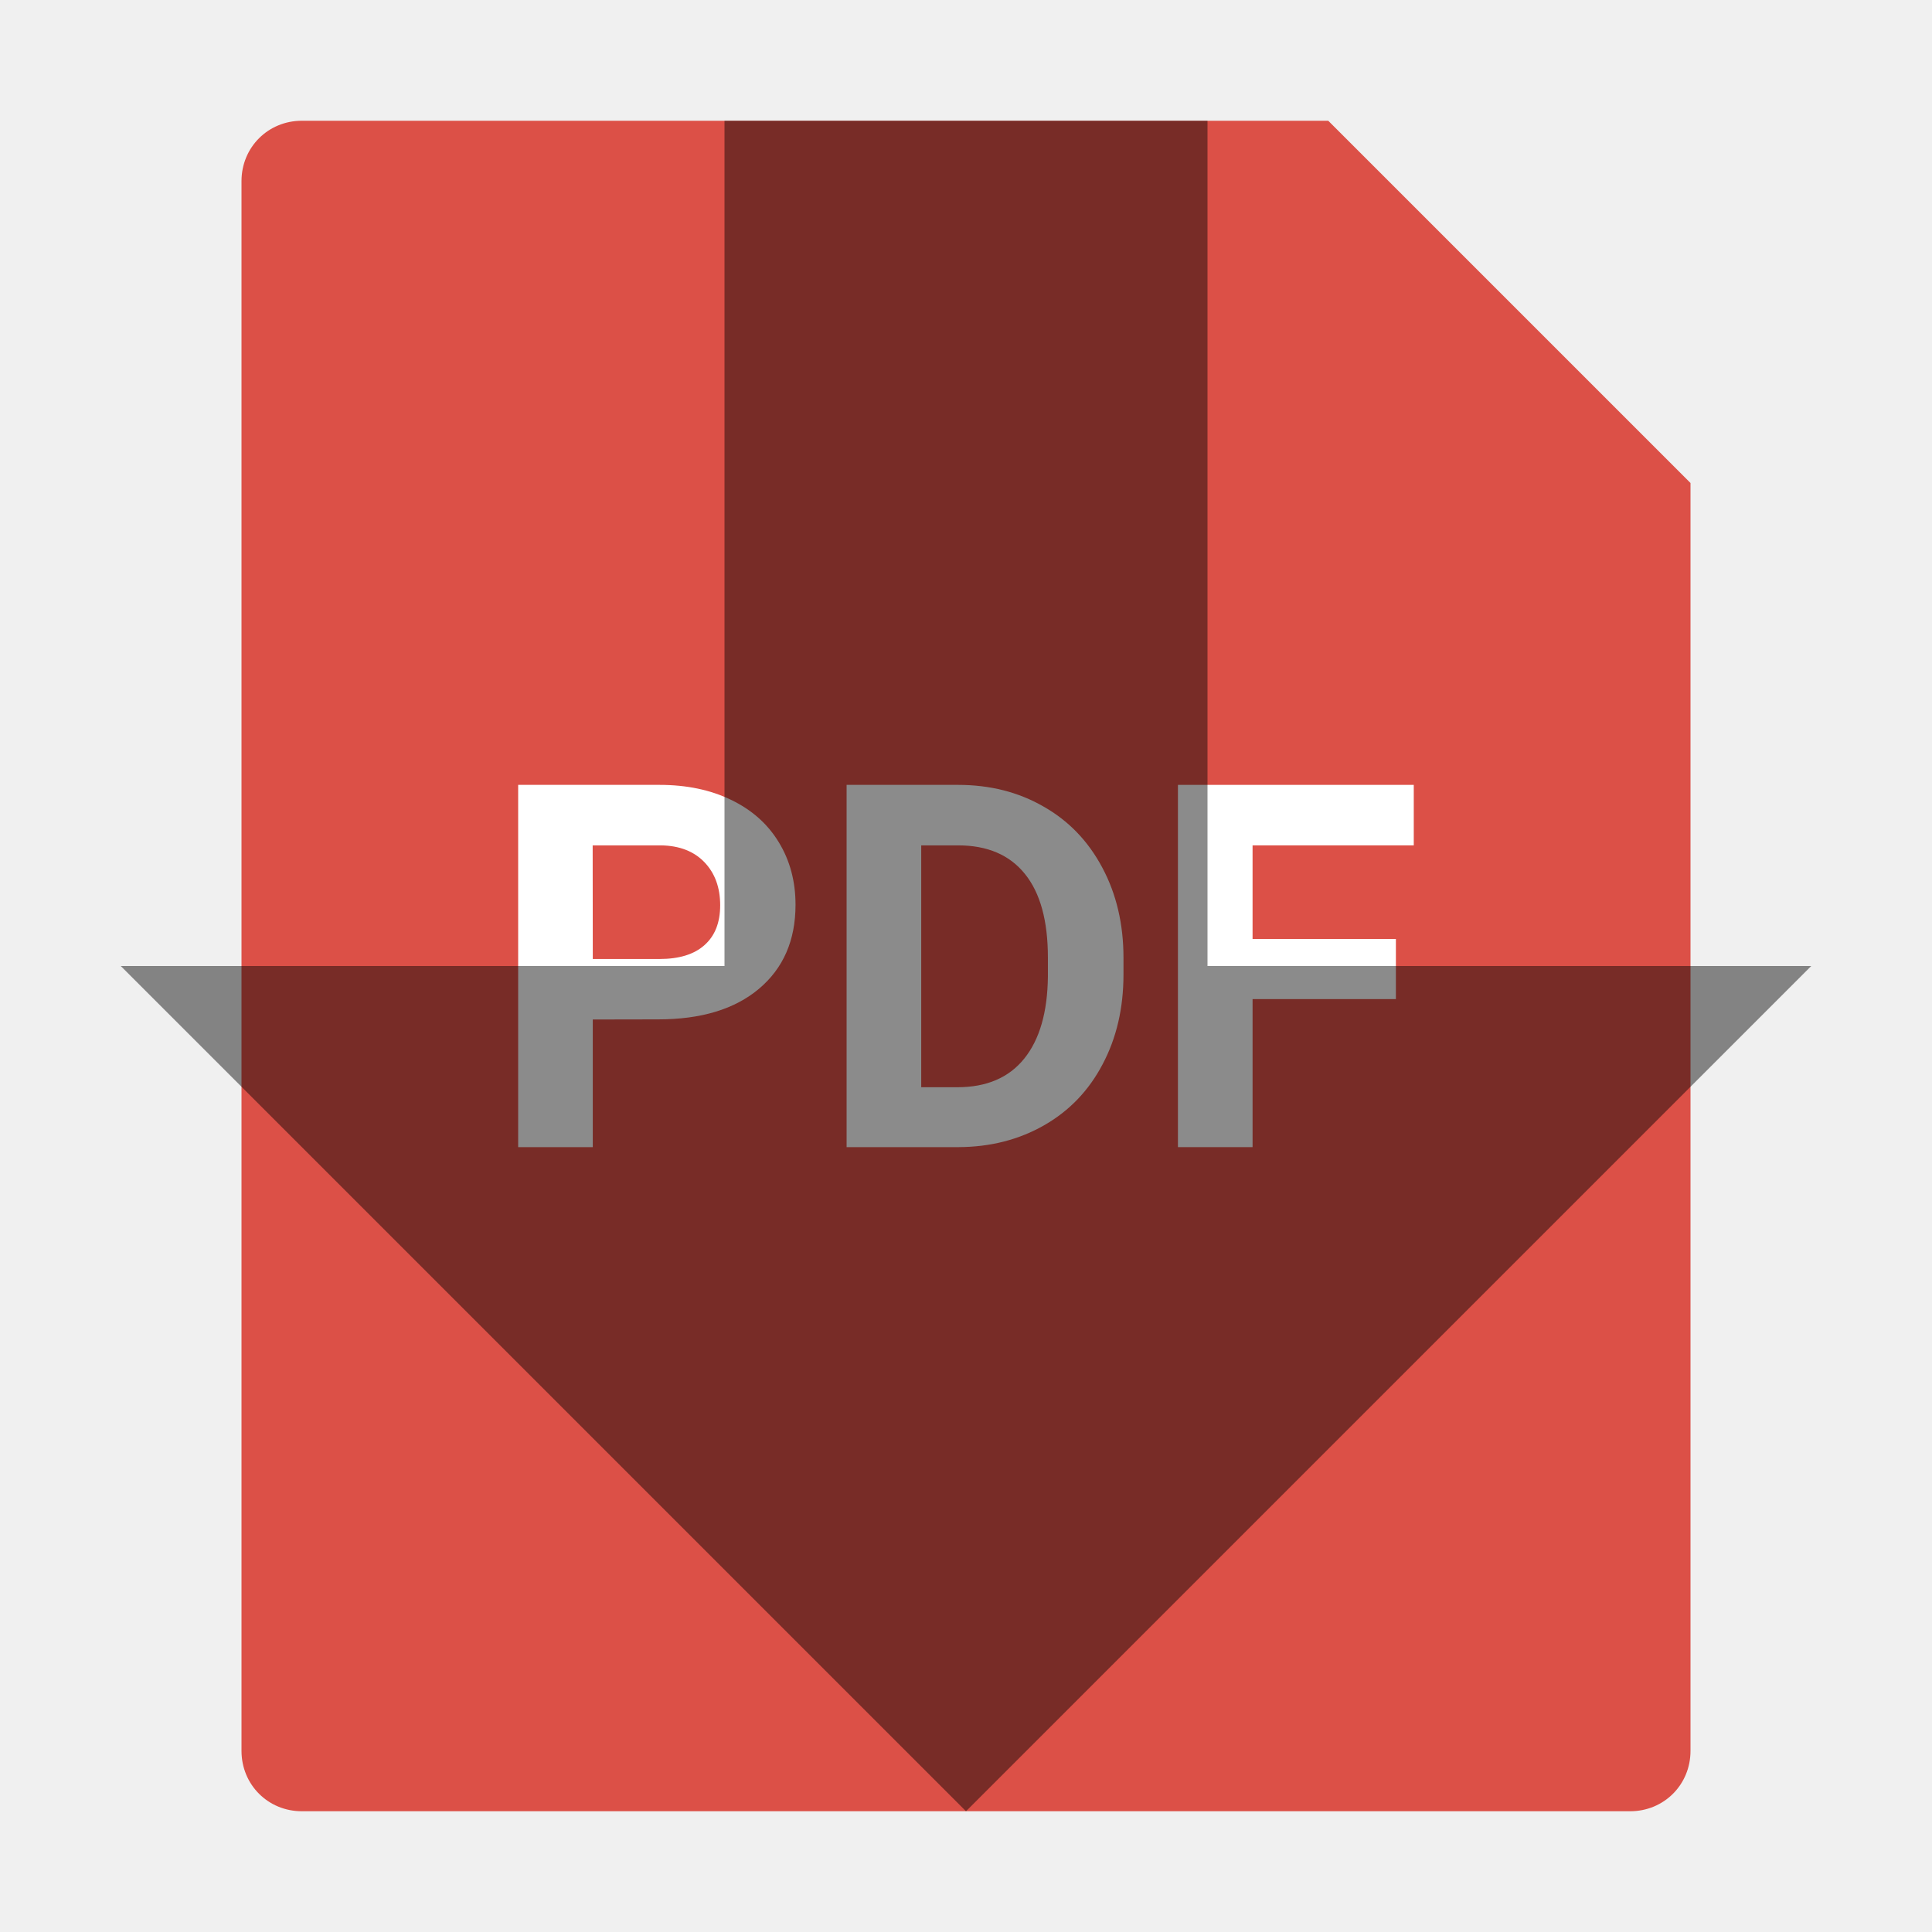
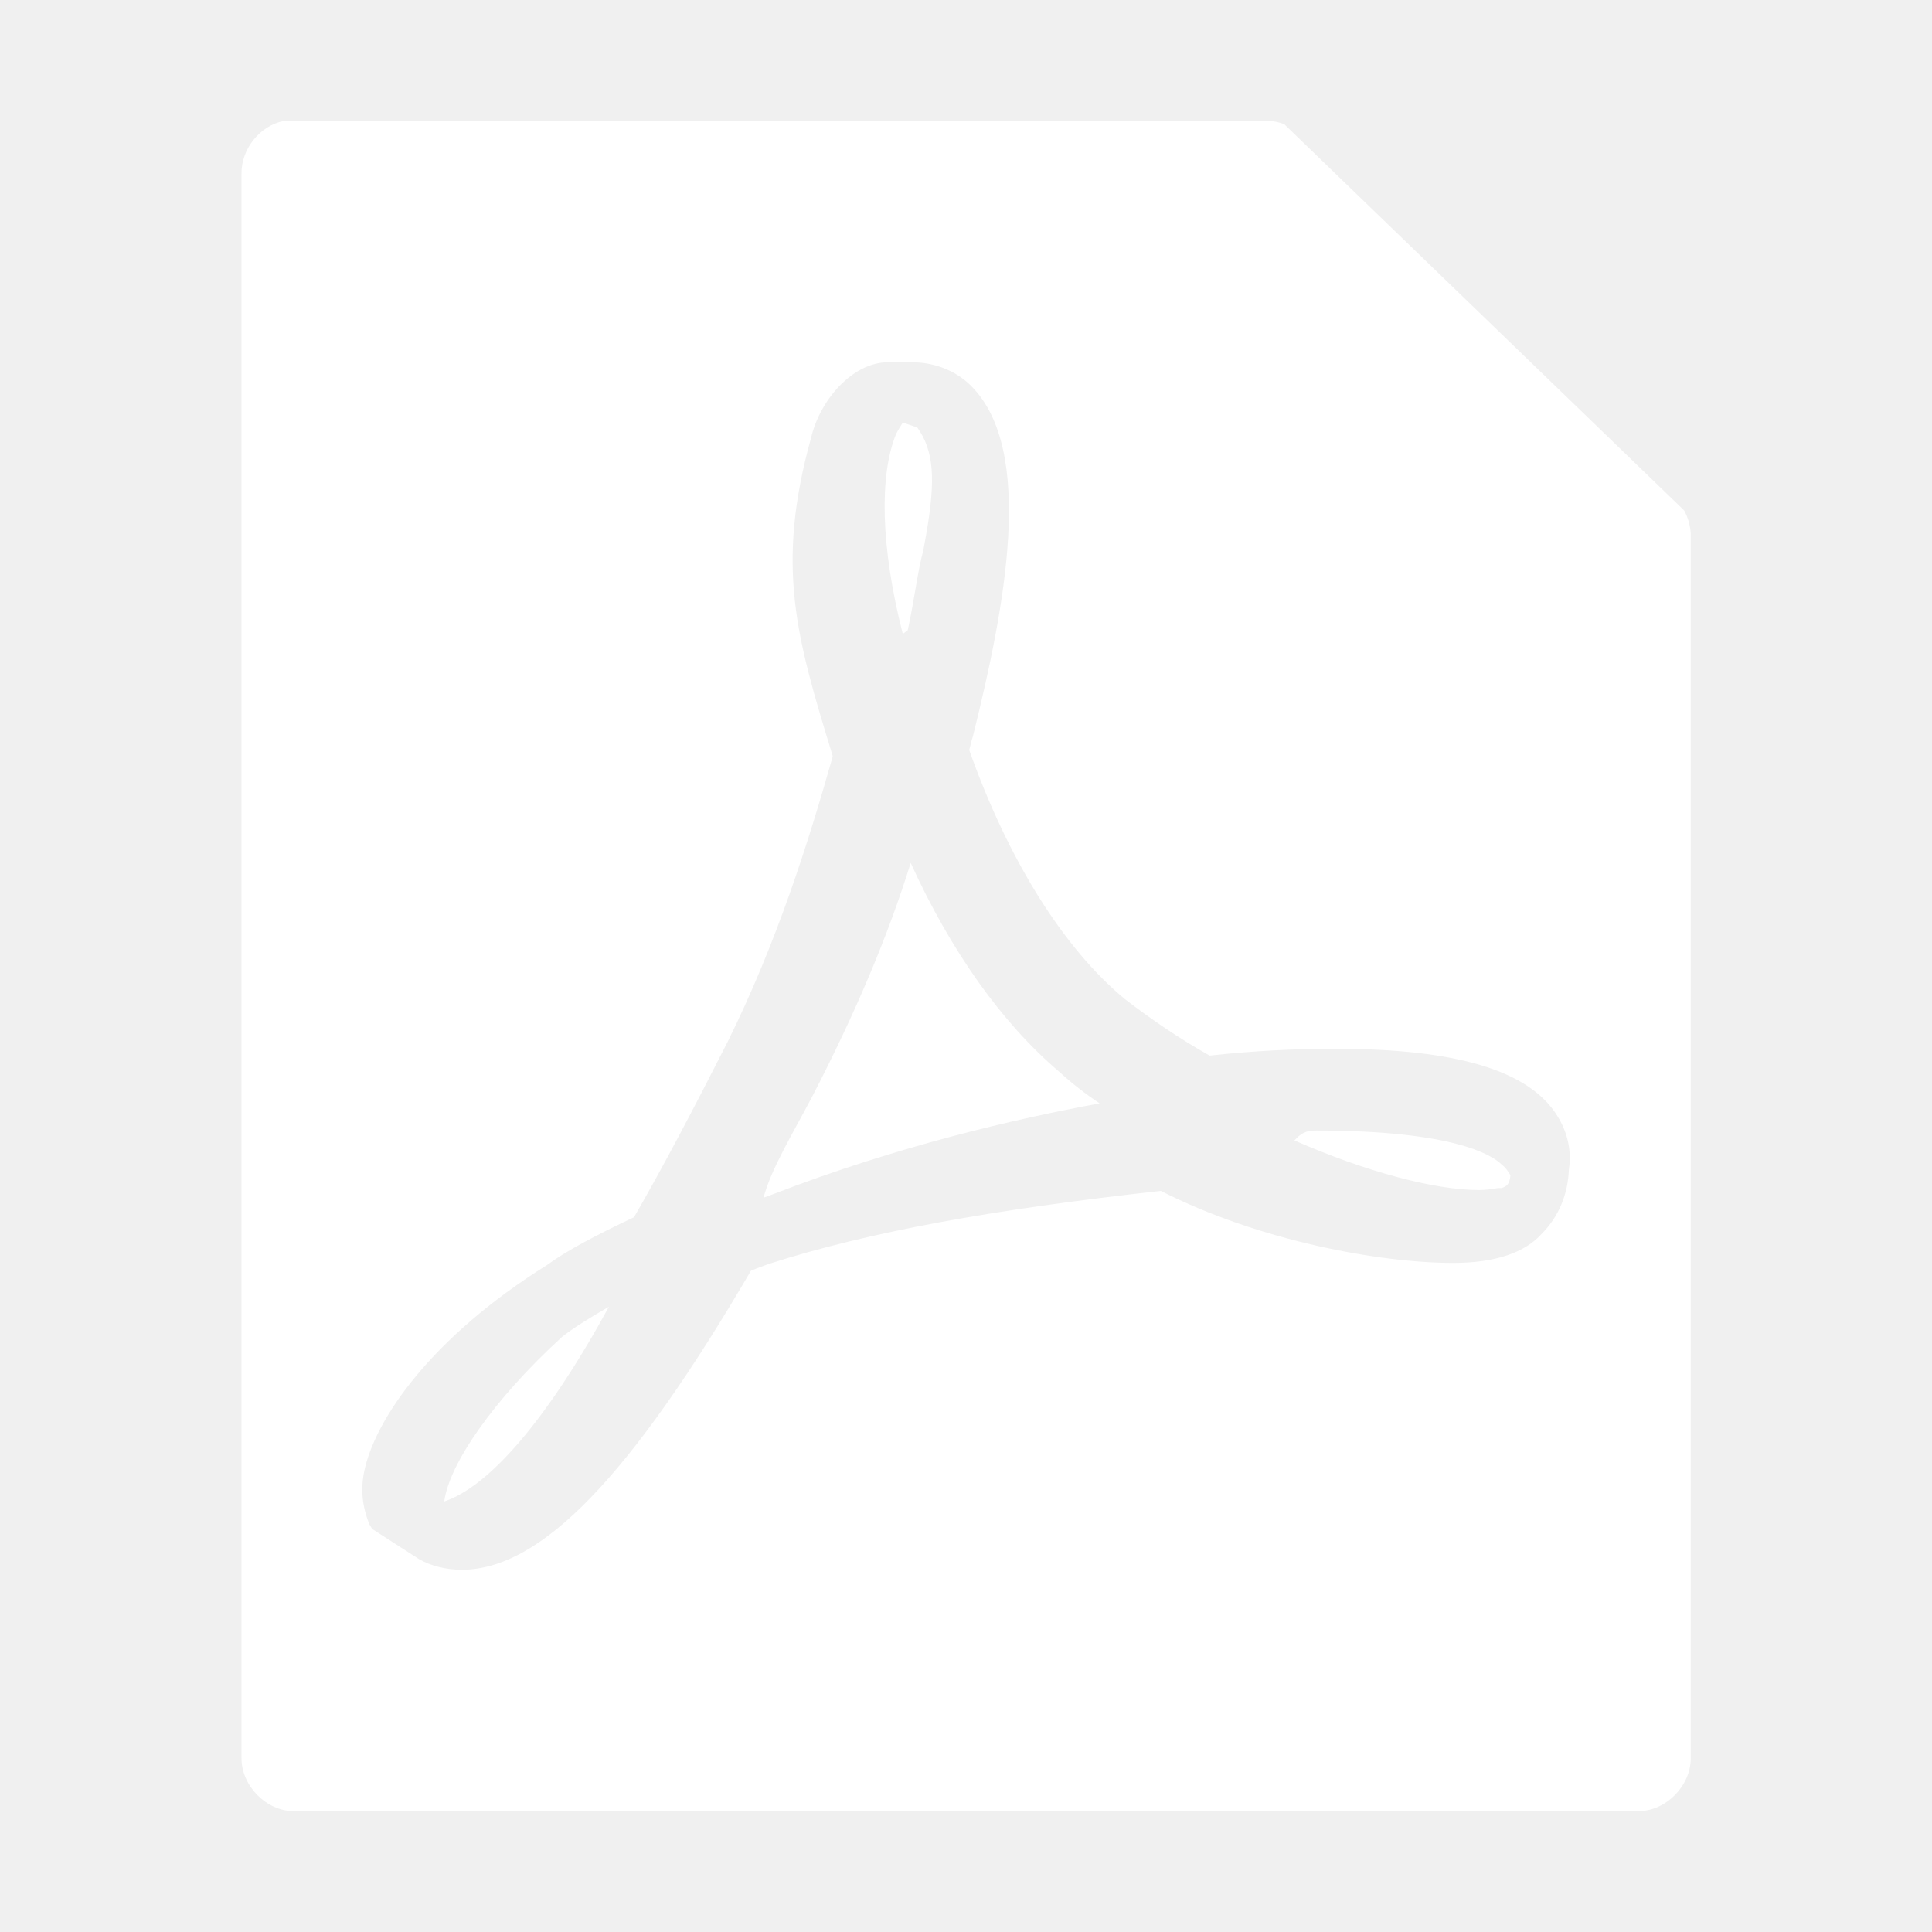
- <svg xmlns="http://www.w3.org/2000/svg" width="16" height="16" version="1.1" viewBox="0 0 16 16">
-   <path d="m2.5 1c-0.28 0-0.5 0.22-0.5 0.5v13c0 0.28 0.22 0.5 0.5 0.5h11c0.28 0 0.5-0.22 0.5-0.5v-10.5l-3-3z" fill="#dc5047" />
-   <g transform="translate(2.3e-4)" fill="#fff" aria-label="PDF">
-     <path d="m4.909 8.443v1.057h-0.618v-3h1.17q0.338 0 0.593 0.124 0.258 0.124 0.396 0.352 0.138 0.227 0.138 0.517 0 0.441-0.303 0.696-0.301 0.253-0.834 0.253zm0-0.501h0.552q0.245 0 0.373-0.115 0.13-0.115 0.13-0.33 0-0.22-0.13-0.356t-0.359-0.14h-0.567z" />
-     <path d="m7.011 9.5v-3h0.923q0.396 0 0.707 0.179 0.313 0.177 0.488 0.507 0.175 0.328 0.175 0.746v0.138q0 0.418-0.173 0.744-0.171 0.326-0.484 0.505-0.313 0.179-0.707 0.181zm0.618-2.499v2.003h0.299q0.363 0 0.554-0.237t0.196-0.678v-0.159q0-0.457-0.19-0.692-0.19-0.237-0.554-0.237z" />
-     <path d="m11.56 8.274h-1.187v1.226h-0.618v-3h1.953v0.501h-1.335v0.775h1.187z" />
-   </g>
-   <path d="m6 1h4v7h5l-7 7-7-7h5z" fill-opacity=".456" style="mix-blend-mode:multiply" />
+ <svg xmlns="http://www.w3.org/2000/svg" height="32" width="32" version="1.0" viewBox="0 0 32 32">
+   <path style="color:#000000;block-progression:tb;text-transform:none;text-indent:0" d="m4.699 2.002v0.002c-0.395 0.076-0.706 0.467-0.699 0.875v26.244c0 0.458 0.412 0.875 0.863 0.875h22.278c0.451 0 0.863-0.417 0.863-0.875v-20.285c-0.008-0.134-0.045-0.266-0.109-0.383l-6.625-6.399c-0.086-0.033-0.178-0.051-0.27-0.055h-16.137c-0.053-0.005-0.11-0.005-0.164 0zm10.014 3.998h0.385c0.371 0 0.728 0.133 0.986 0.391 1.065 1.064 0.564 3.657 0.031 5.802-0.032 0.097-0.046 0.181-0.062 0.229 0.645 1.822 1.564 3.288 2.58 4.127 0.419 0.322 0.886 0.645 1.402 0.935 0.726-0.08 1.419-0.113 2.08-0.113 2 0 3.212 0.355 3.68 1.113 0.161 0.258 0.24 0.563 0.191 0.885-0.016 0.403-0.161 0.776-0.451 1.067-0.274 0.306-0.757 0.482-1.467 0.482-1.225 0-3.228-0.371-4.841-1.193-2.775 0.306-4.837 0.678-6.498 1.211-0.081 0.032-0.179 0.063-0.291 0.111-2 3.42-3.483 4.953-4.79 4.953-0.258 0-0.517-0.064-0.711-0.178l-0.773-0.498-0.049-0.082c-0.113-0.29-0.146-0.567-0.082-0.873 0.177-0.854 1.098-2.21 3.033-3.42 0.306-0.226 0.79-0.483 1.436-0.789 0.484-0.838 1-1.822 1.549-2.902 0.822-1.661 1.337-3.304 1.74-4.723v-0.017c-0.597-1.952-0.952-3.129-0.355-5.274 0.145-0.613 0.68-1.244 1.277-1.244zm0.24 1c-0.032 0.048-0.081 0.129-0.113 0.193-0.274 0.677-0.258 1.855 0.113 3.307l0.082-0.062c0.113-0.517 0.161-0.968 0.258-1.323l0.047-0.26c0.161-0.919 0.128-1.388-0.147-1.775l-0.24-0.08zm0.131 7.293c-0.371 1.193-0.905 2.467-1.631 3.869-0.322 0.613-0.678 1.192-0.807 1.676l0.176-0.065c2.049-0.79 3.988-1.24 5.391-1.498-0.242-0.161-0.469-0.34-0.662-0.517-0.968-0.823-1.806-2.014-2.467-3.465zm6.723 4.432c-0.113 0-0.222 0.002-0.368 0.164 1.178 0.516 2.319 0.822 3.061 0.822 0.113 0 0.212-0.017 0.309-0.033h0.064c0.081-0.033 0.128-0.052 0.145-0.213-0.033-0.049-0.064-0.111-0.145-0.176-0.161-0.161-0.808-0.564-3.066-0.564zm-11.723 2.92c-0.339 0.193-0.616 0.371-0.777 0.5-1.145 1.048-1.869 2.111-1.949 2.724 0.726-0.242 1.678-1.305 2.727-3.224z" fill="#fff" />
</svg>
